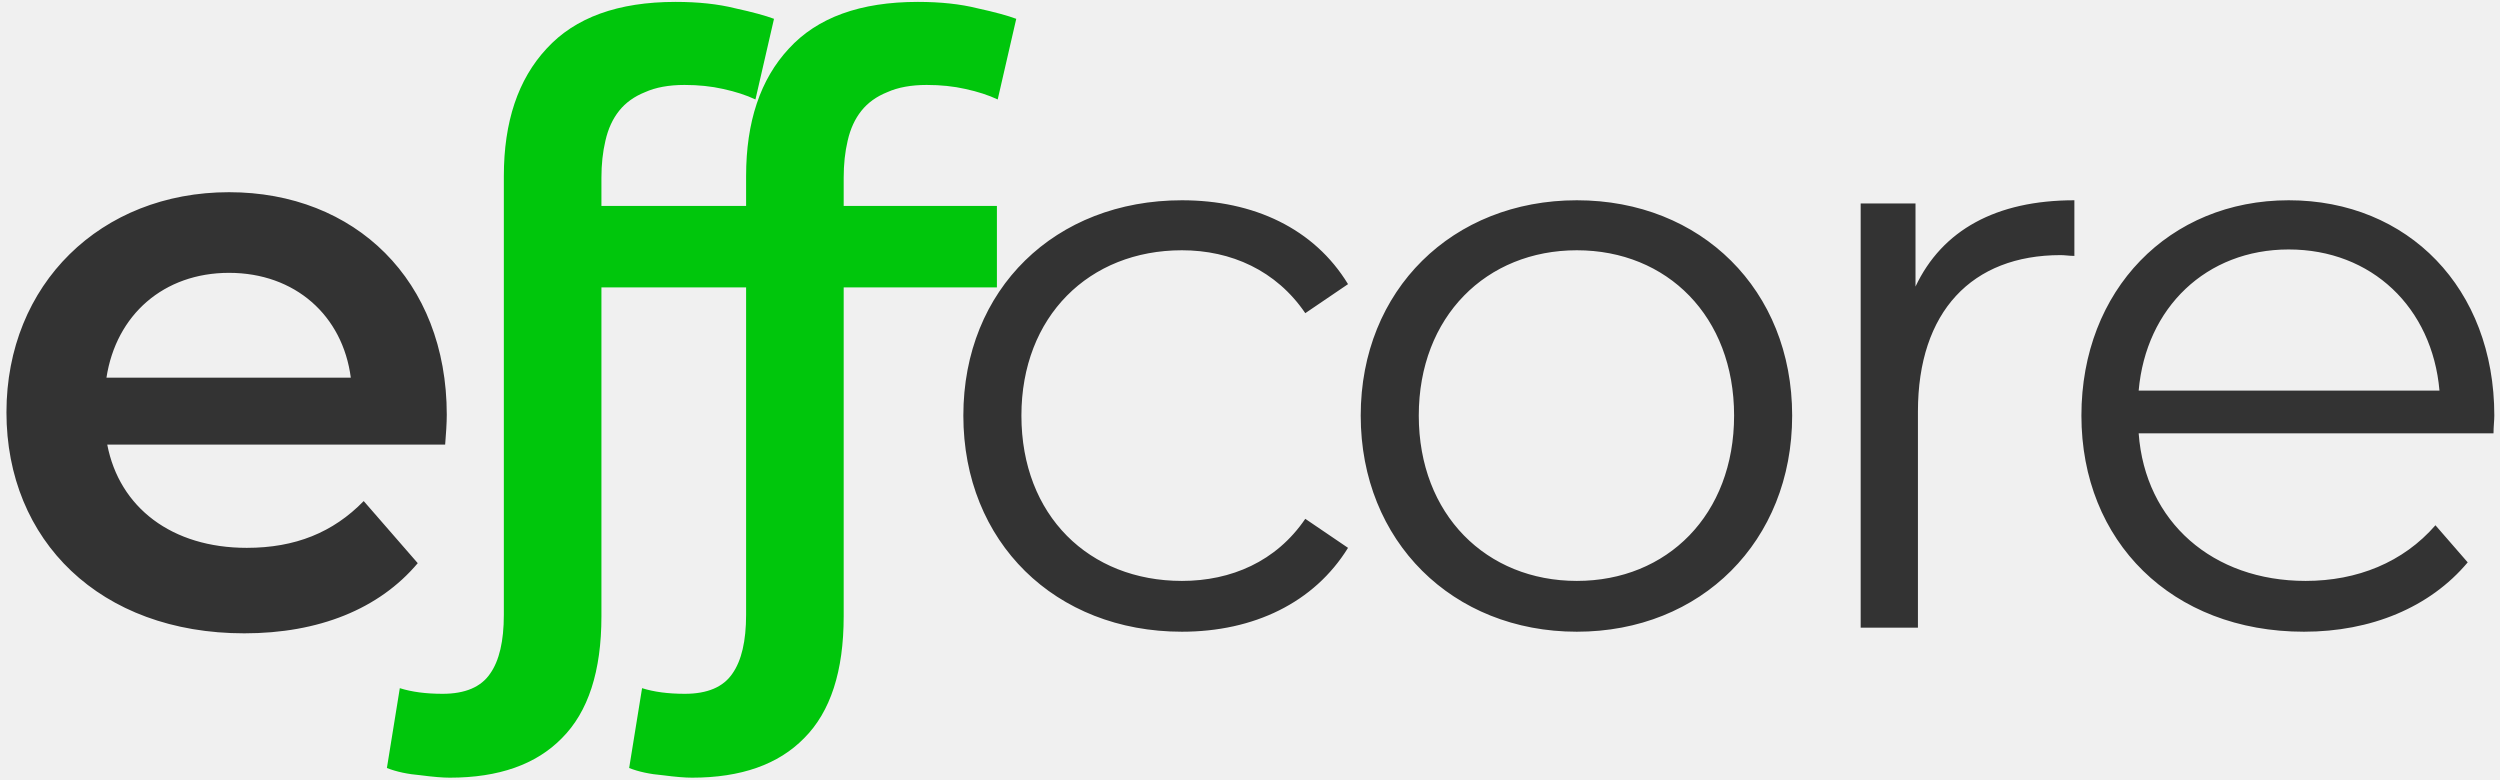
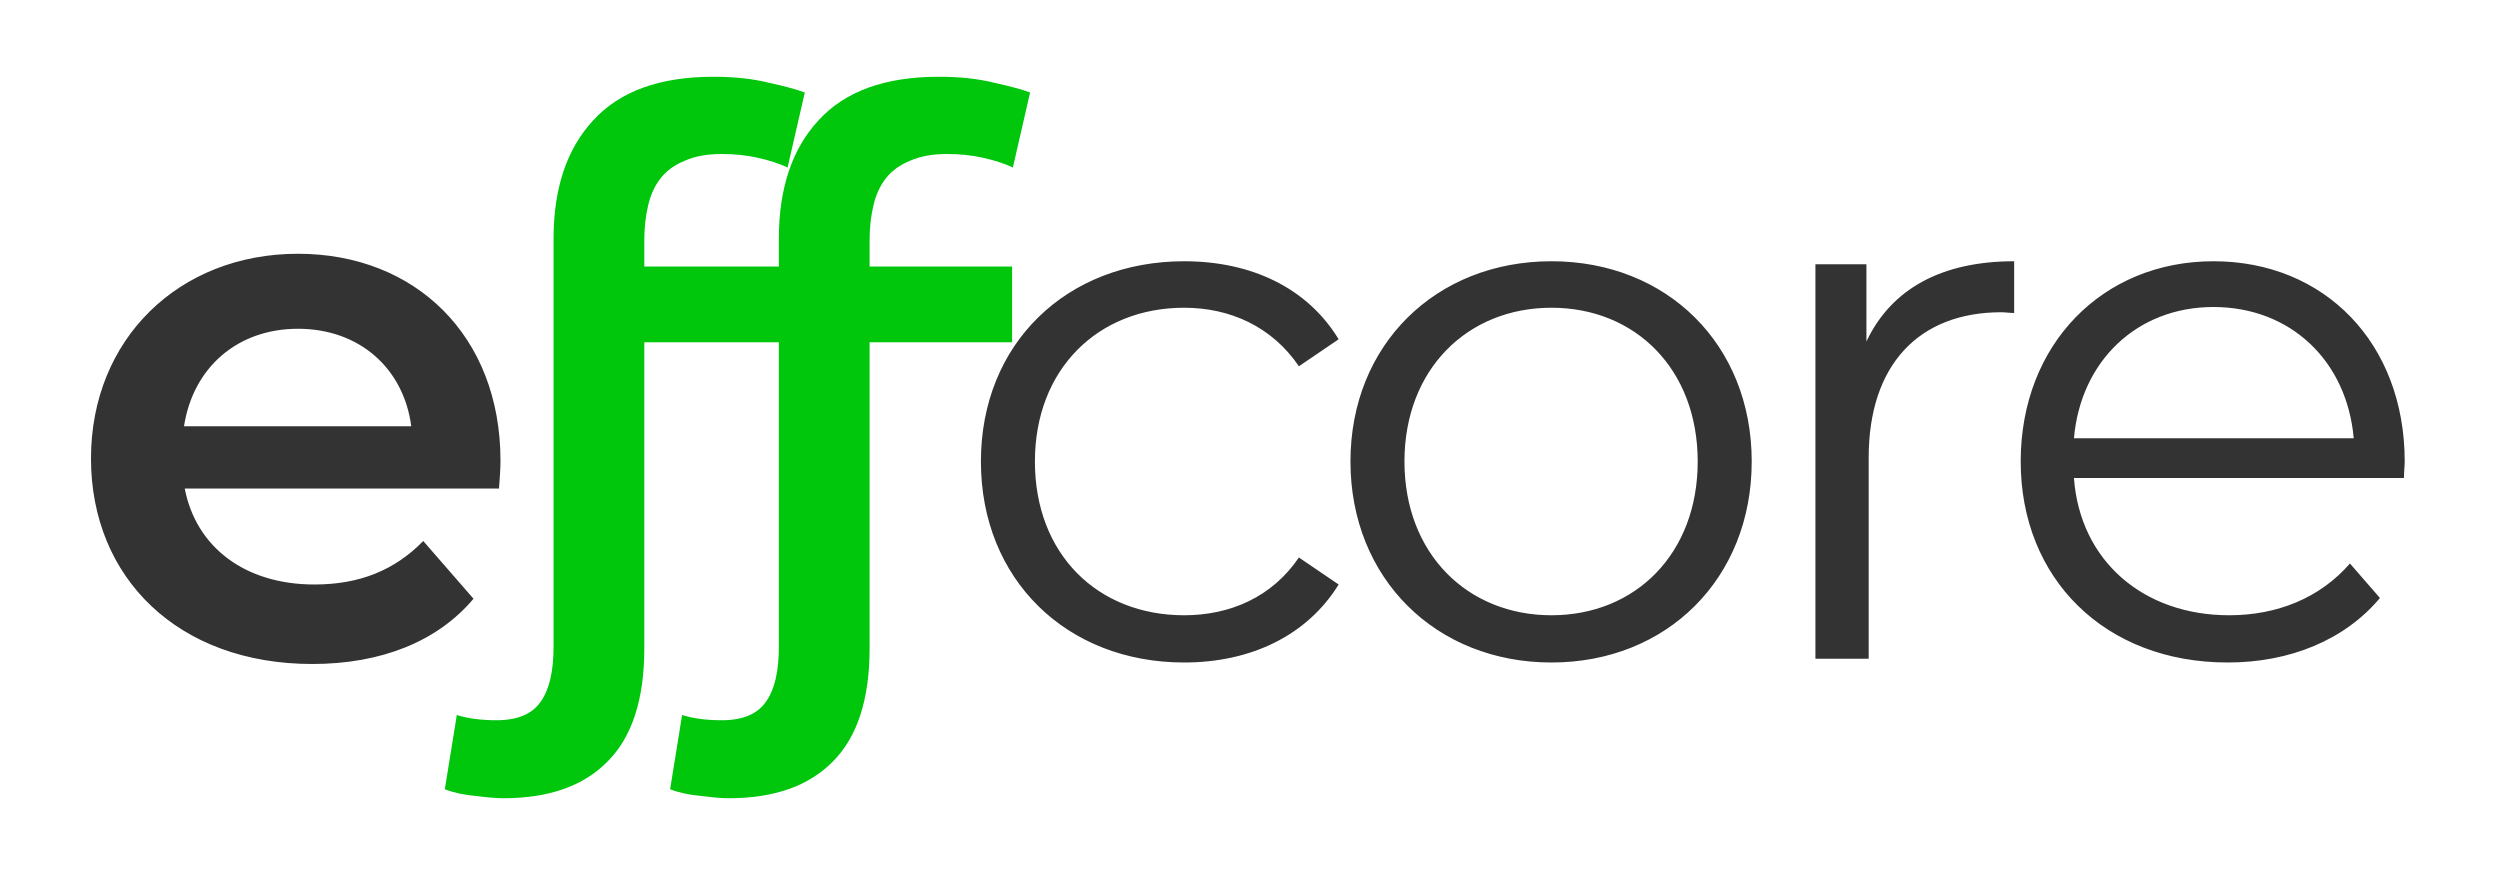
- <svg xmlns="http://www.w3.org/2000/svg" width="186" height="58" viewBox="0 0 186 58" style="shape-rendering: auto">
-   <g>
-     <path style="fill: #333" d="m 185.577,30.92 c 0,-9.48 -6.42,-16.02 -15.3,-16.02 -8.88,0 -15.42,6.66 -15.42,16.02 0,9.36 6.72,16.08 16.56,16.08 4.98,0 9.36,-1.8 12.18,-5.16 l -2.4,-2.76 c -2.4,2.76 -5.82,4.14 -9.66,4.14 -6.9,0 -11.94,-4.38 -12.42,-10.98 h 26.4 c 0,-0.48 0.06,-0.96 0.06,-1.32 z m -15.3,-12.36 c 6.18,0 10.68,4.32 11.22,10.5 h -22.38 c 0.54,-6.18 5.04,-10.5 11.16,-10.5 z m -27.763,2.76 v -6.18 h -4.08 v 31.56 h 4.26 v -16.08 c 0,-7.44 4.02,-11.64 10.62,-11.64 0.3,0 0.66,0.06 1.02,0.06 v -4.14 c -5.82,0 -9.84,2.22 -11.82,6.42 z m -25.197,25.68 c 9.24,0 16.02,-6.72 16.02,-16.08 0,-9.36 -6.78,-16.02 -16.02,-16.02 -9.24,0 -16.08,6.66 -16.08,16.02 0,9.36 6.84,16.08 16.08,16.08 z m 0,-3.78 c -6.72,0 -11.76,-4.92 -11.76,-12.3 0,-7.38 5.04,-12.3 11.76,-12.3 6.72,0 11.7,4.92 11.7,12.3 0,7.38 -4.98,12.3 -11.7,12.3 z m -29.384,3.78 c 5.34,0 9.84,-2.16 12.36,-6.24 l -3.18,-2.16 c -2.16,3.18 -5.52,4.62 -9.18,4.62 -6.9,0 -11.94,-4.86 -11.94,-12.3 0,-7.38 5.04,-12.3 11.94,-12.3 3.66,0 7.02,1.5 9.18,4.68 l 3.18,-2.16 c -2.52,-4.14 -7.02,-6.24 -12.36,-6.24 -9.42,0 -16.26,6.6 -16.26,16.02 0,9.42 6.84,16.08 16.26,16.08 z M 33.24,30.86 c 0,-10.02 -6.84,-16.56 -16.2,-16.56 -9.54,0 -16.56,6.84 -16.56,16.38 0,9.54 6.96,16.44 17.7,16.44 5.52,0 10.02,-1.8 12.9,-5.22 l -4.02,-4.62 c -2.28,2.34 -5.1,3.48 -8.7,3.48 -5.58,0 -9.48,-3 -10.38,-7.68 h 25.14 c 0.06,-0.72 0.12,-1.62 0.12,-2.22 z m -16.2,-10.56 c 4.92,0 8.46,3.18 9.06,7.8 H 7.92 c 0.72,-4.68 4.26,-7.8 9.12,-7.8 z" />
-     <path style="fill: #00c60c" d="M 50.266 0.141 C 45.986 0.141 42.786 1.299 40.666 3.619 C 38.546 5.899 37.486 9.06 37.486 13.1 L 37.486 45.74 C 37.486 47.7 37.145 49.159 36.465 50.119 C 35.785 51.119 34.606 51.619 32.926 51.619 C 31.686 51.619 30.626 51.479 29.746 51.199 L 28.785 57.141 C 29.505 57.421 30.345 57.6 31.305 57.68 C 32.225 57.8 32.945 57.859 33.465 57.859 C 37.105 57.859 39.885 56.88 41.805 54.92 C 43.765 52.96 44.746 49.939 44.746 45.859 L 44.746 21.381 L 55.51 21.381 L 55.51 45.74 C 55.51 47.7 55.168 49.159 54.488 50.119 C 53.808 51.119 52.629 51.619 50.949 51.619 C 49.709 51.619 48.65 51.479 47.77 51.199 L 46.809 57.141 C 47.529 57.421 48.368 57.6 49.328 57.68 C 50.248 57.8 50.968 57.859 51.488 57.859 C 55.128 57.859 57.908 56.88 59.828 54.92 C 61.788 52.96 62.77 49.939 62.77 45.859 L 62.77 21.381 L 74.17 21.381 L 74.17 15.32 L 62.77 15.32 L 62.77 13.221 C 62.77 12.221 62.868 11.301 63.068 10.461 C 63.268 9.581 63.61 8.84 64.09 8.24 C 64.57 7.64 65.21 7.179 66.01 6.859 C 66.81 6.499 67.789 6.32 68.949 6.32 C 69.989 6.32 70.948 6.419 71.828 6.619 C 72.748 6.819 73.549 7.08 74.229 7.4 L 75.609 1.4 C 74.969 1.16 74.009 0.899 72.729 0.619 C 71.449 0.299 69.969 0.141 68.289 0.141 C 64.009 0.141 60.809 1.299 58.689 3.619 C 56.569 5.899 55.51 9.06 55.51 13.1 L 55.51 15.32 L 44.746 15.32 L 44.746 13.221 C 44.746 12.221 44.845 11.301 45.045 10.461 C 45.245 9.581 45.586 8.84 46.066 8.24 C 46.546 7.64 47.186 7.179 47.986 6.859 C 48.786 6.499 49.766 6.32 50.926 6.32 C 51.966 6.32 52.925 6.419 53.805 6.619 C 54.725 6.819 55.525 7.08 56.205 7.4 L 57.586 1.4 C 56.946 1.16 55.985 0.899 54.705 0.619 C 53.425 0.299 51.946 0.141 50.266 0.141 z" />
+ <svg xmlns="http://www.w3.org/2000/svg" width="200" height="70" viewBox="0 0 200 70" style="shape-rendering: auto">
+   <g id="logo_effcore">
+     <rect id="eff-bg" x="0" y="0" width="200" height="70" style="fill: white" />
+     <path style="fill: #333" d="M 23.84 20.301 C 14.3 20.301 7.279 27.14 7.279 36.68 C 7.279 46.22 14.24 53.119 24.98 53.119 C 30.5 53.119 35.001 51.32 37.881 47.9 L 33.859 43.279 C 31.579 45.619 28.76 46.76 25.16 46.76 C 19.58 46.76 15.679 43.76 14.779 39.08 L 39.92 39.08 C 39.98 38.36 40.039 37.459 40.039 36.859 C 40.039 26.839 33.2 20.301 23.84 20.301 z M 94.732 20.9 C 85.312 20.9 78.473 27.5 78.473 36.92 C 78.473 46.34 85.312 53 94.732 53 C 100.072 53 104.572 50.84 107.092 46.76 L 103.912 44.6 C 101.752 47.78 98.392 49.221 94.732 49.221 C 87.832 49.221 82.793 44.36 82.793 36.92 C 82.793 29.54 87.832 24.619 94.732 24.619 C 98.392 24.619 101.752 26.121 103.912 29.301 L 107.092 27.141 C 104.572 23.001 100.072 20.9 94.732 20.9 z M 124.117 20.9 C 114.877 20.9 108.037 27.56 108.037 36.92 C 108.037 46.28 114.877 53 124.117 53 C 133.357 53 140.137 46.28 140.137 36.92 C 140.137 27.56 133.357 20.9 124.117 20.9 z M 161.133 20.9 C 155.313 20.9 151.294 23.12 149.314 27.32 L 149.314 21.141 L 145.234 21.141 L 145.234 52.699 L 149.494 52.699 L 149.494 36.619 C 149.494 29.179 153.513 24.98 160.113 24.98 C 160.413 24.98 160.773 25.039 161.133 25.039 L 161.133 20.9 z M 177.076 20.9 C 168.196 20.9 161.656 27.56 161.656 36.92 C 161.656 46.28 168.377 53 178.217 53 C 183.197 53 187.576 51.2 190.396 47.84 L 187.996 45.08 C 185.596 47.84 182.176 49.221 178.336 49.221 C 171.436 49.221 166.396 44.84 165.916 38.24 L 192.316 38.24 C 192.316 37.76 192.377 37.28 192.377 36.92 C 192.377 27.44 185.956 20.9 177.076 20.9 z M 177.076 24.561 C 183.256 24.561 187.757 28.881 188.297 35.061 L 165.916 35.061 C 166.456 28.881 170.956 24.561 177.076 24.561 z M 124.117 24.619 C 130.837 24.619 135.816 29.54 135.816 36.92 C 135.816 44.3 130.837 49.221 124.117 49.221 C 117.397 49.221 112.357 44.3 112.357 36.92 C 112.357 29.54 117.397 24.619 124.117 24.619 z M 23.84 26.301 C 28.76 26.301 32.3 29.48 32.9 34.1 L 14.721 34.1 C 15.441 29.42 18.98 26.301 23.84 26.301 z " />
+     <path style="fill: #00c60c" d="M 57.066 6.141 C 52.786 6.141 49.585 7.299 47.465 9.619 C 45.345 11.899 44.285 15.06 44.285 19.1 L 44.285 51.74 C 44.285 53.7 43.946 55.159 43.266 56.119 C 42.586 57.119 41.407 57.619 39.727 57.619 C 38.487 57.619 37.425 57.479 36.545 57.199 L 35.586 63.141 C 36.306 63.421 37.145 63.6 38.105 63.68 C 39.025 63.8 39.746 63.859 40.266 63.859 C 43.906 63.859 46.685 62.88 48.605 60.92 C 50.565 58.96 51.545 55.939 51.545 51.859 L 51.545 27.381 L 62.309 27.381 L 62.309 51.74 C 62.309 53.7 61.969 55.159 61.289 56.119 C 60.609 57.119 59.43 57.619 57.75 57.619 C 56.51 57.619 55.448 57.479 54.568 57.199 L 53.609 63.141 C 54.329 63.421 55.169 63.6 56.129 63.68 C 57.049 63.8 57.769 63.859 58.289 63.859 C 61.929 63.859 64.709 62.88 66.629 60.92 C 68.589 58.96 69.568 55.939 69.568 51.859 L 69.568 27.381 L 80.969 27.381 L 80.969 21.32 L 69.568 21.32 L 69.568 19.221 C 69.568 18.221 69.669 17.301 69.869 16.461 C 70.069 15.581 70.409 14.84 70.889 14.24 C 71.369 13.64 72.009 13.179 72.809 12.859 C 73.609 12.499 74.59 12.32 75.75 12.32 C 76.79 12.32 77.749 12.419 78.629 12.619 C 79.549 12.819 80.349 13.08 81.029 13.4 L 82.408 7.4 C 81.768 7.16 80.809 6.899 79.529 6.619 C 78.249 6.299 76.77 6.141 75.09 6.141 C 70.81 6.141 67.608 7.299 65.488 9.619 C 63.368 11.899 62.309 15.06 62.309 19.1 L 62.309 21.32 L 51.545 21.32 L 51.545 19.221 C 51.545 18.221 51.646 17.301 51.846 16.461 C 52.046 15.581 52.385 14.84 52.865 14.24 C 53.345 13.64 53.985 13.179 54.785 12.859 C 55.585 12.499 56.567 12.32 57.727 12.32 C 58.767 12.32 59.725 12.419 60.605 12.619 C 61.525 12.819 62.326 13.08 63.006 13.4 L 64.385 7.4 C 63.745 7.16 62.786 6.899 61.506 6.619 C 60.226 6.299 58.746 6.141 57.066 6.141 z " />
  </g>
</svg>
